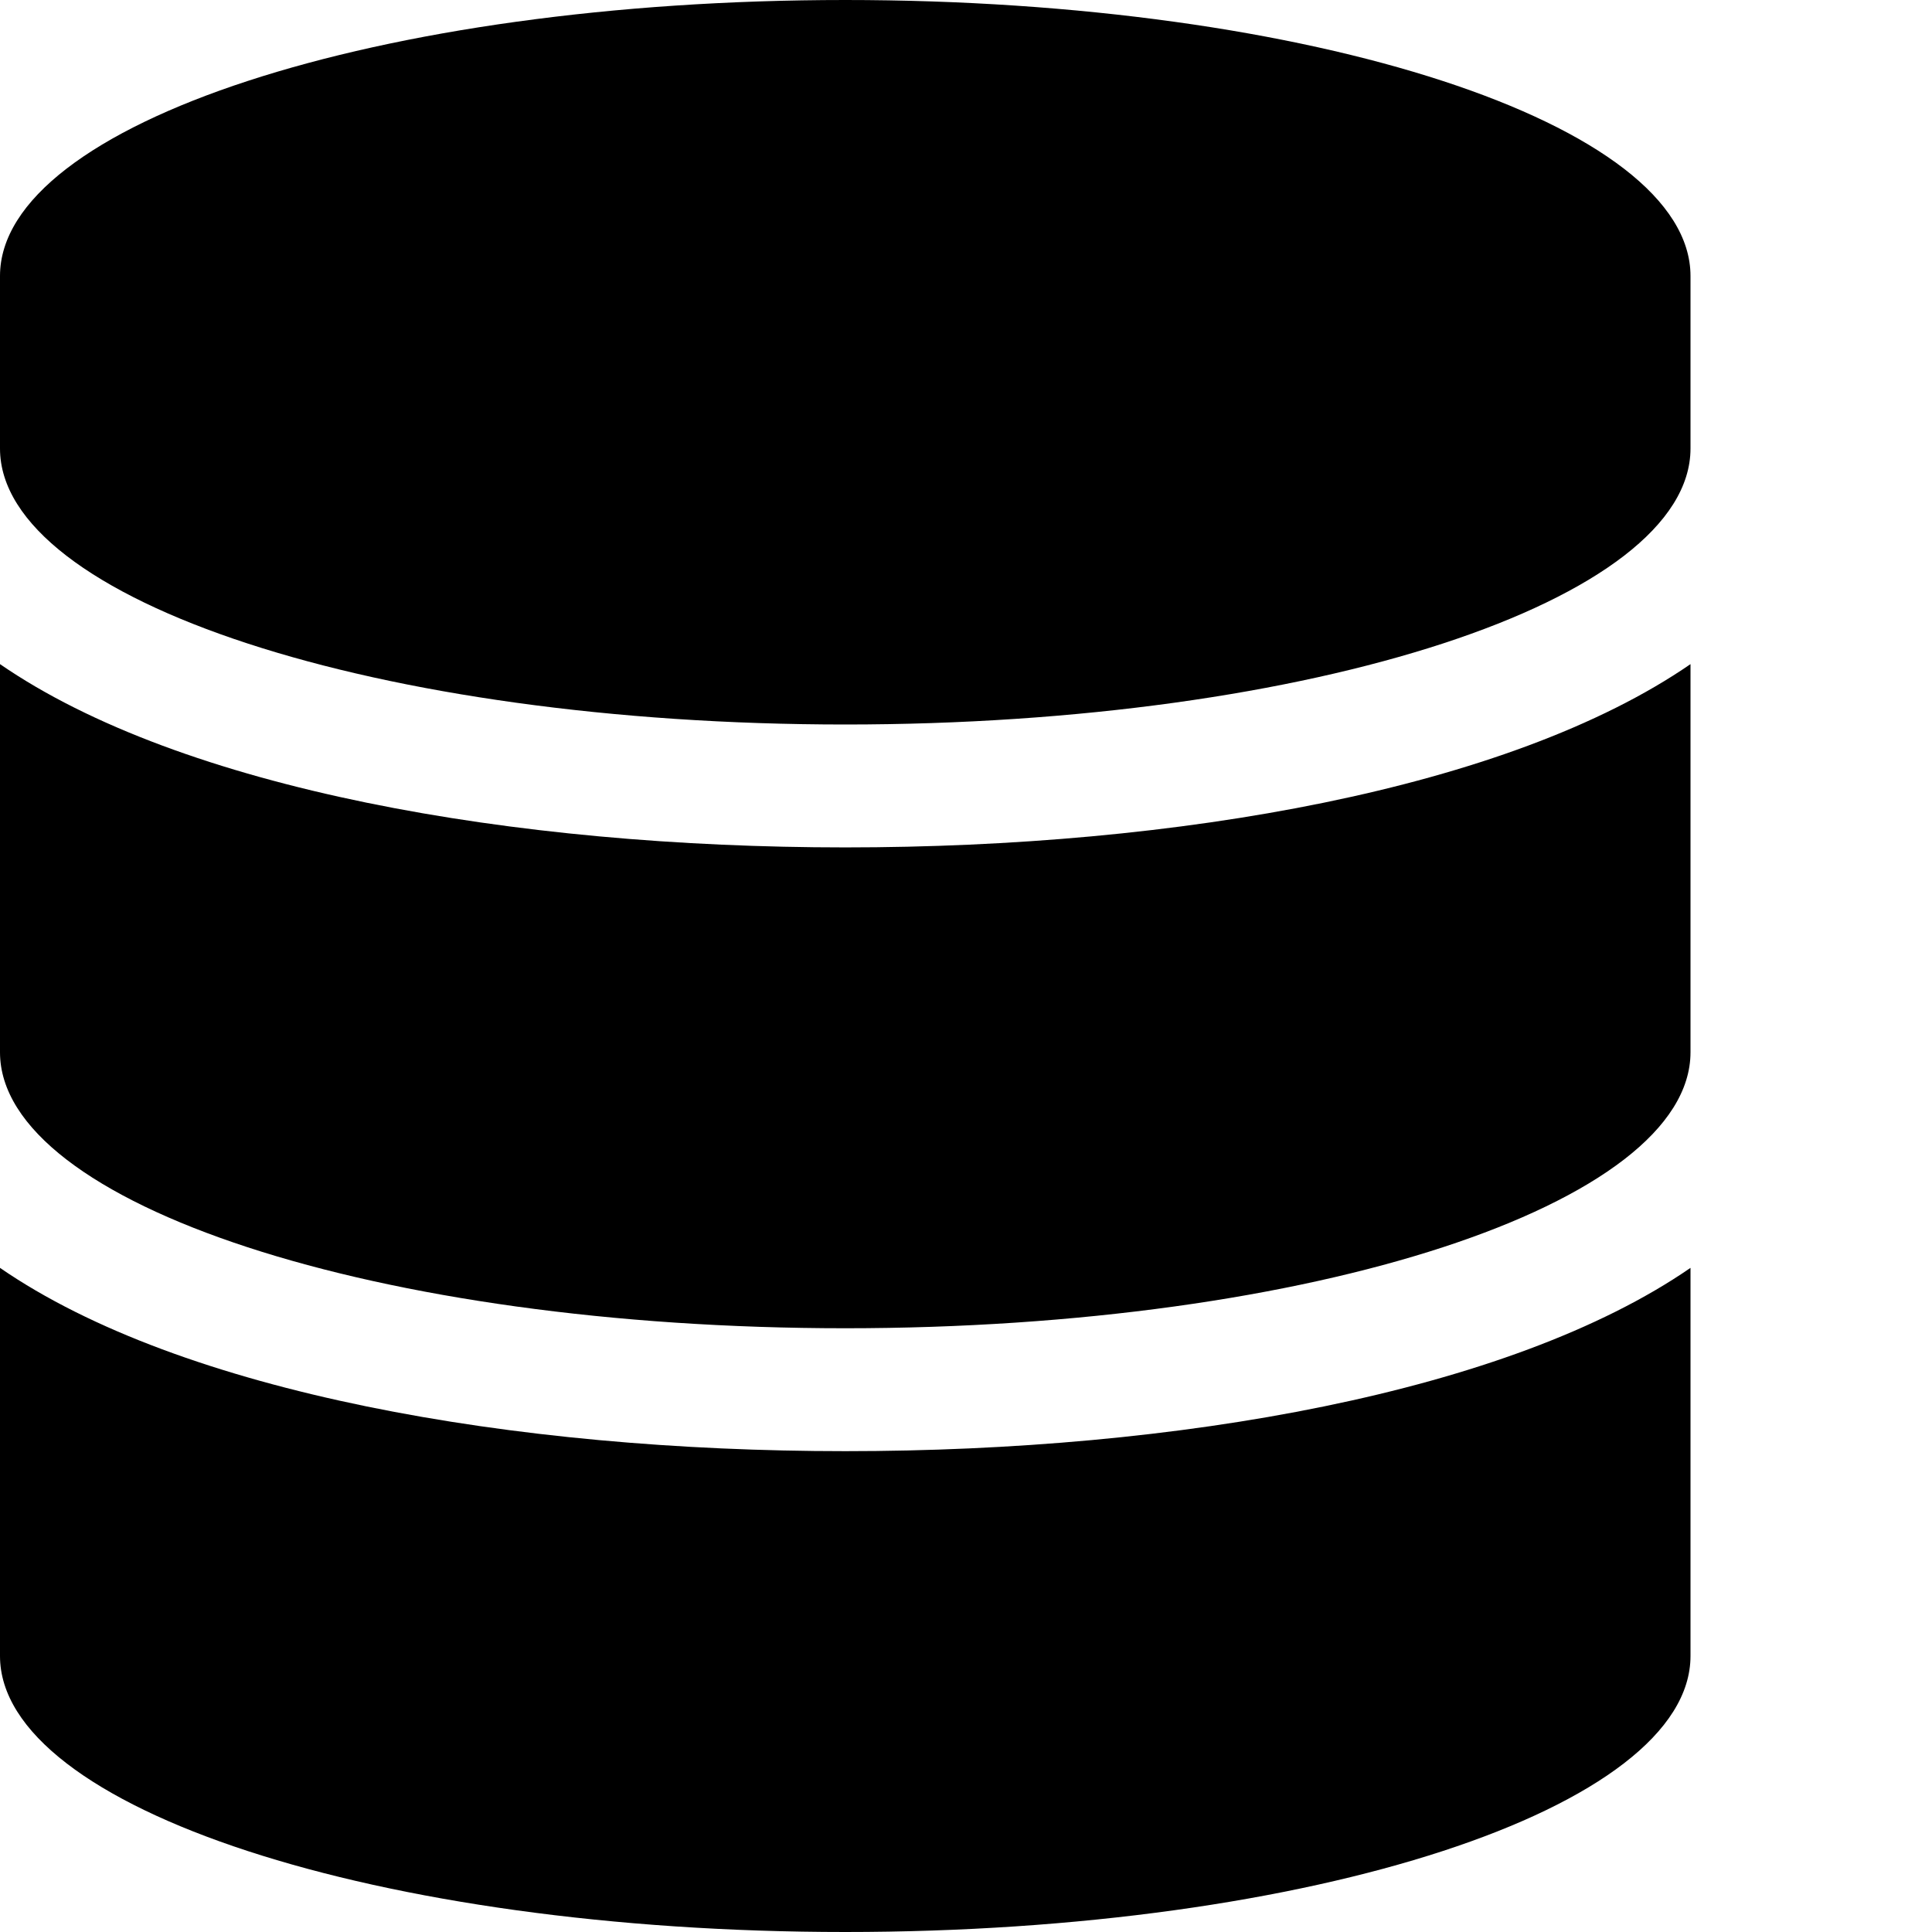
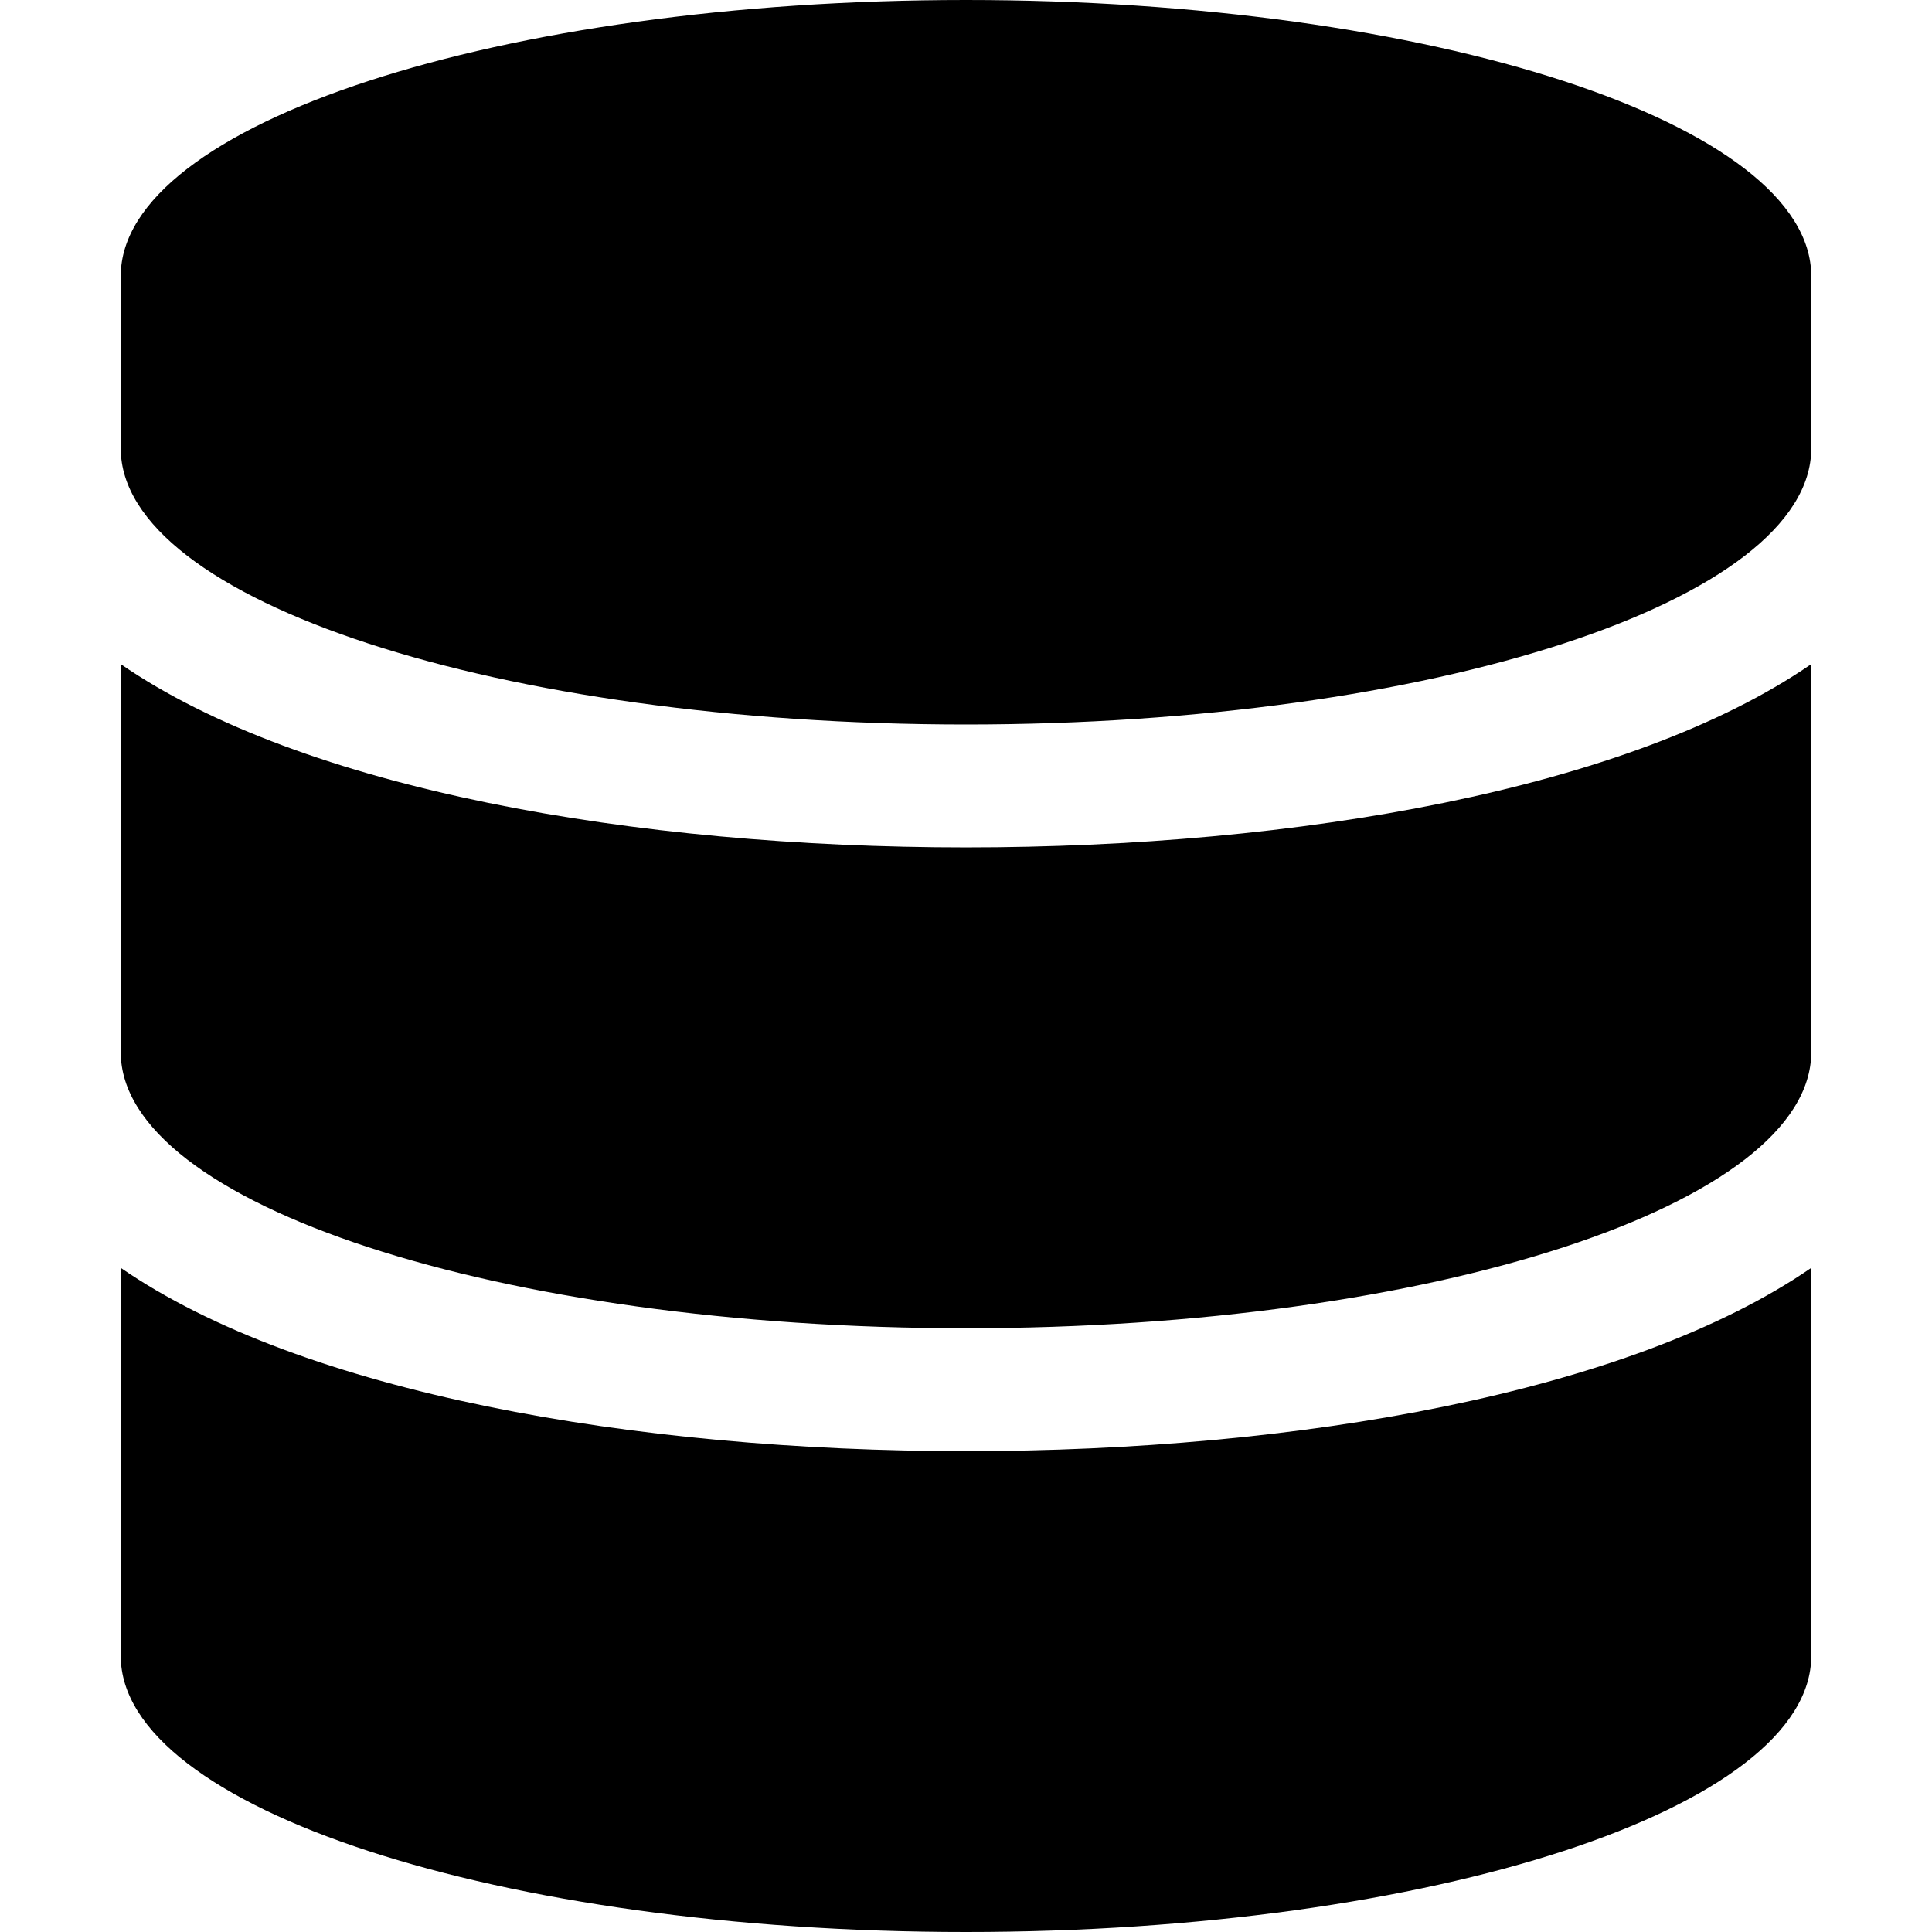
<svg xmlns="http://www.w3.org/2000/svg" class="debugbar-icon" viewBox="0 0 512 512">
-   <path fill="currentColor" d="M448 73.143v45.714C448 159.143 347.667 192 224 192S0 159.143 0 118.857V73.143C0 32.857 100.333 0 224 0s224 32.857 224 73.143zM448 176v102.857C448 319.143 347.667 352 224 352S0 319.143 0 278.857V176c48.125 33.143 136.208 48.572 224 48.572S399.874 209.143 448 176zm0 160v102.857C448 479.143 347.667 512 224 512S0 479.143 0 438.857V336c48.125 33.143 136.208 48.572 224 48.572S399.874 369.143 448 336z" />
+   <path fill="currentColor" d="m 480,73.143 v 45.714 C 480,159.143 379.667,192 256,192 132.333,192 32,159.143 32,118.857 V 73.143 C 32,32.857 132.333,0 256,0 379.667,0 480,32.857 480,73.143 Z M 480,176 V 278.857 C 480,319.143 379.667,352 256,352 132.333,352 32,319.143 32,278.857 V 176 c 48.125,33.143 136.208,48.572 224,48.572 87.792,0 175.874,-15.429 224,-48.572 z m 0,160 V 438.857 C 480,479.143 379.667,512 256,512 132.333,512 32,479.143 32,438.857 V 336 c 48.125,33.143 136.208,48.572 224,48.572 87.792,0 175.874,-15.429 224,-48.572 z" />
</svg>
